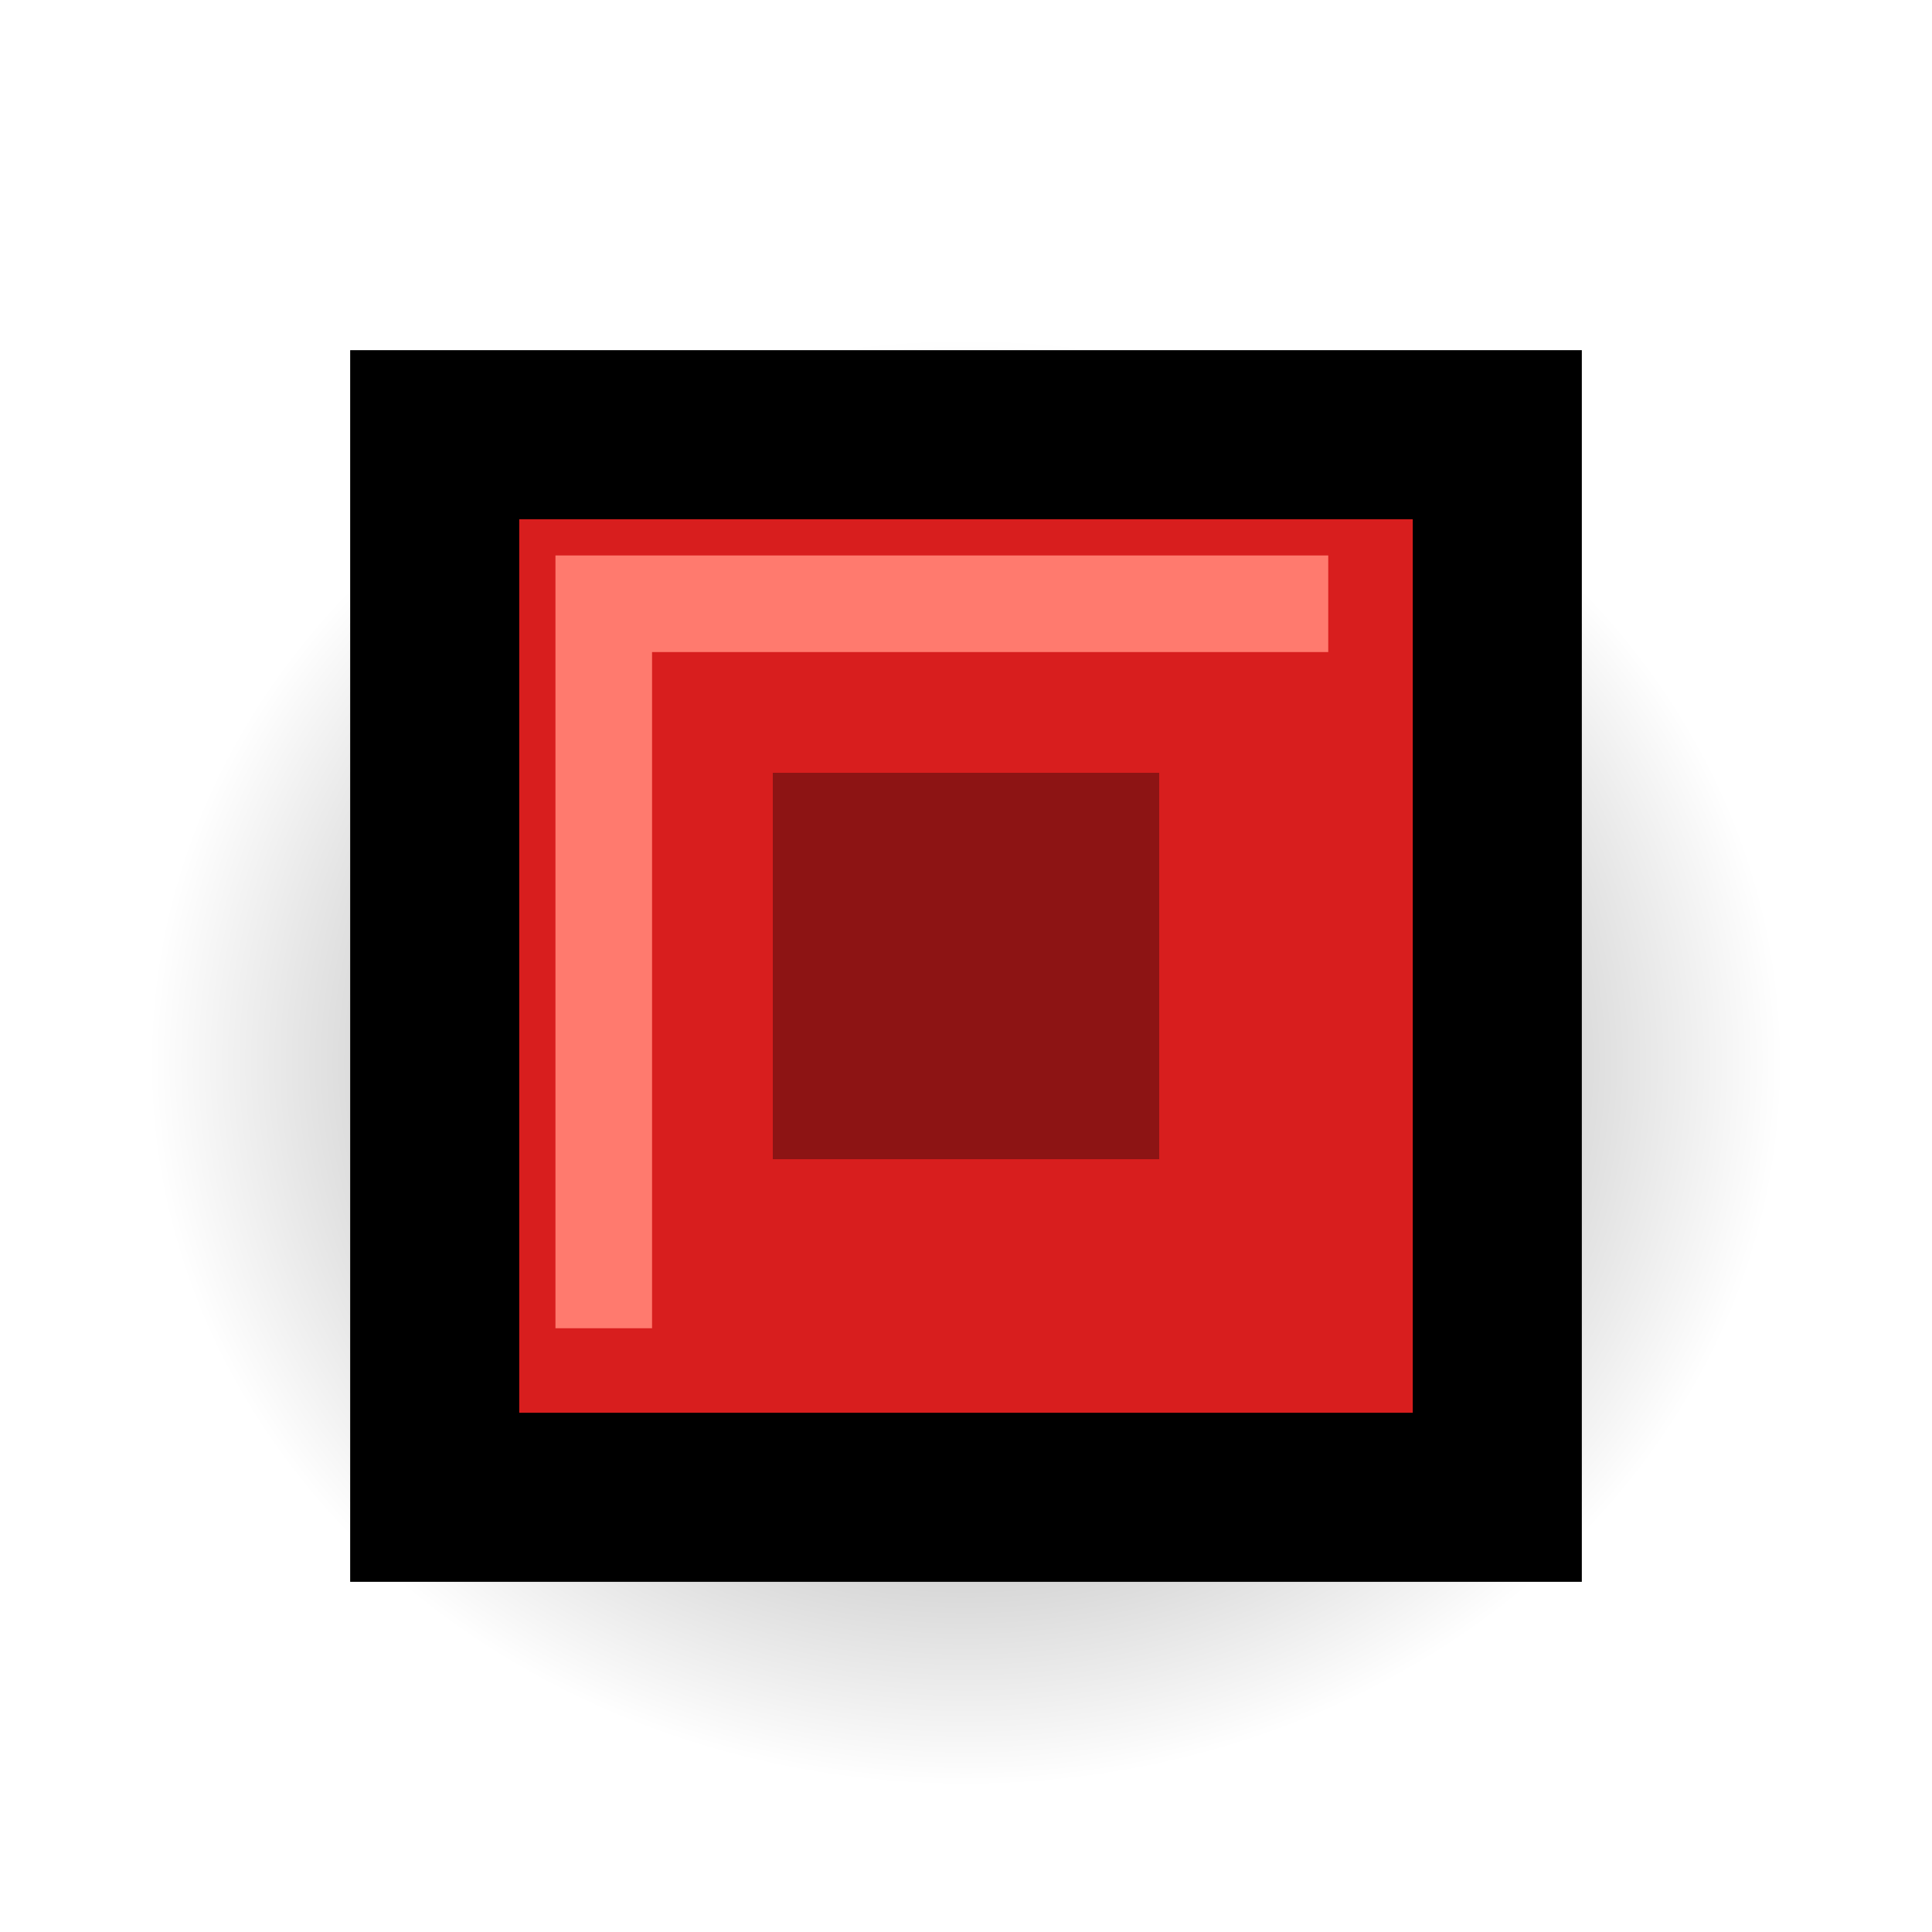
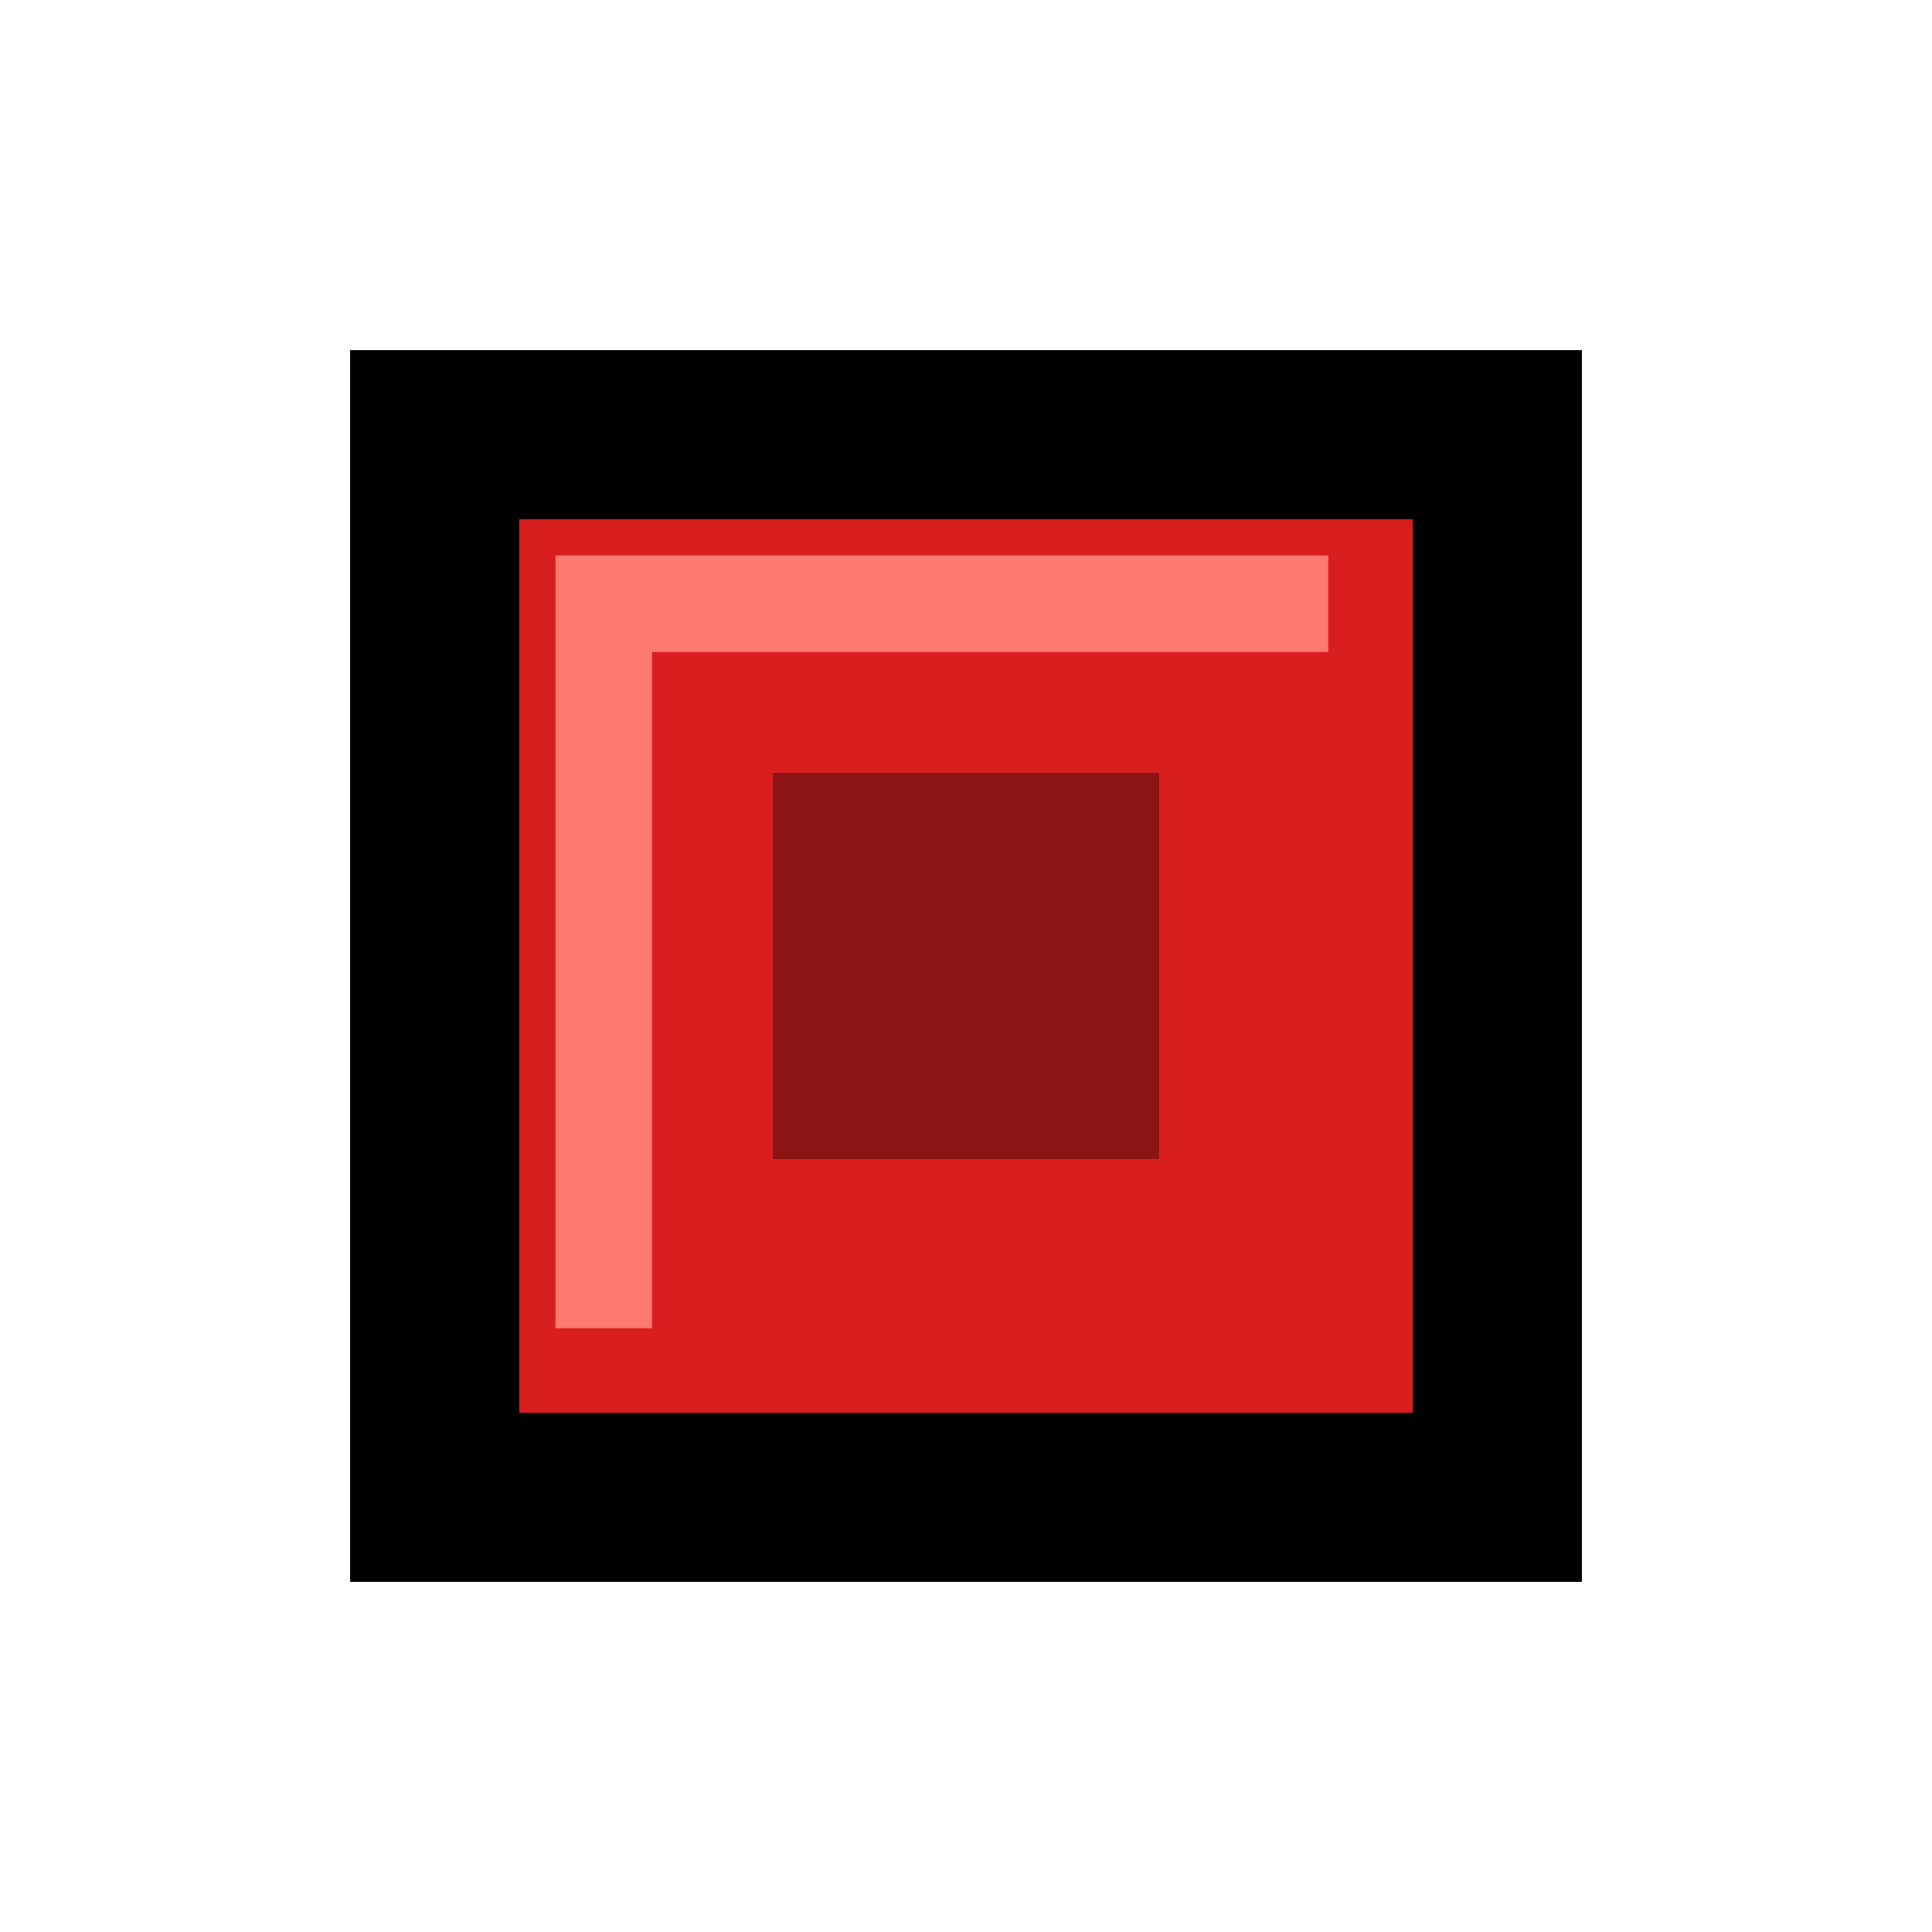
- <svg data-anchor="center" viewBox="-4 -4 40 40" width="40" height="40" aria-hidden="true">
-   <defs>
-     <radialGradient id="sk-sa-pin-shadow">
-       <stop offset="0" stop-color="#000" stop-opacity=".55" />
-       <stop offset="1" stop-color="#000" stop-opacity="0" />
-     </radialGradient>
-   </defs>
-   <ellipse cx="16" cy="18" rx="17" ry="15" fill="url(#sk-sa-pin-shadow)" />
+ <svg data-anchor="center" viewBox="-4 -4 40 40" width="38" height="38" aria-hidden="true">
  <rect x="5" y="5" width="22" height="22" fill="#d81e1e" stroke="#000" stroke-width="3.5" />
  <path d="M8.5 23.5 V8.5 H23.5" fill="none" stroke="#ff7a6e" stroke-width="2" />
  <rect x="12" y="12" width="8" height="8" fill="#000" fill-opacity=".35" />
</svg>
